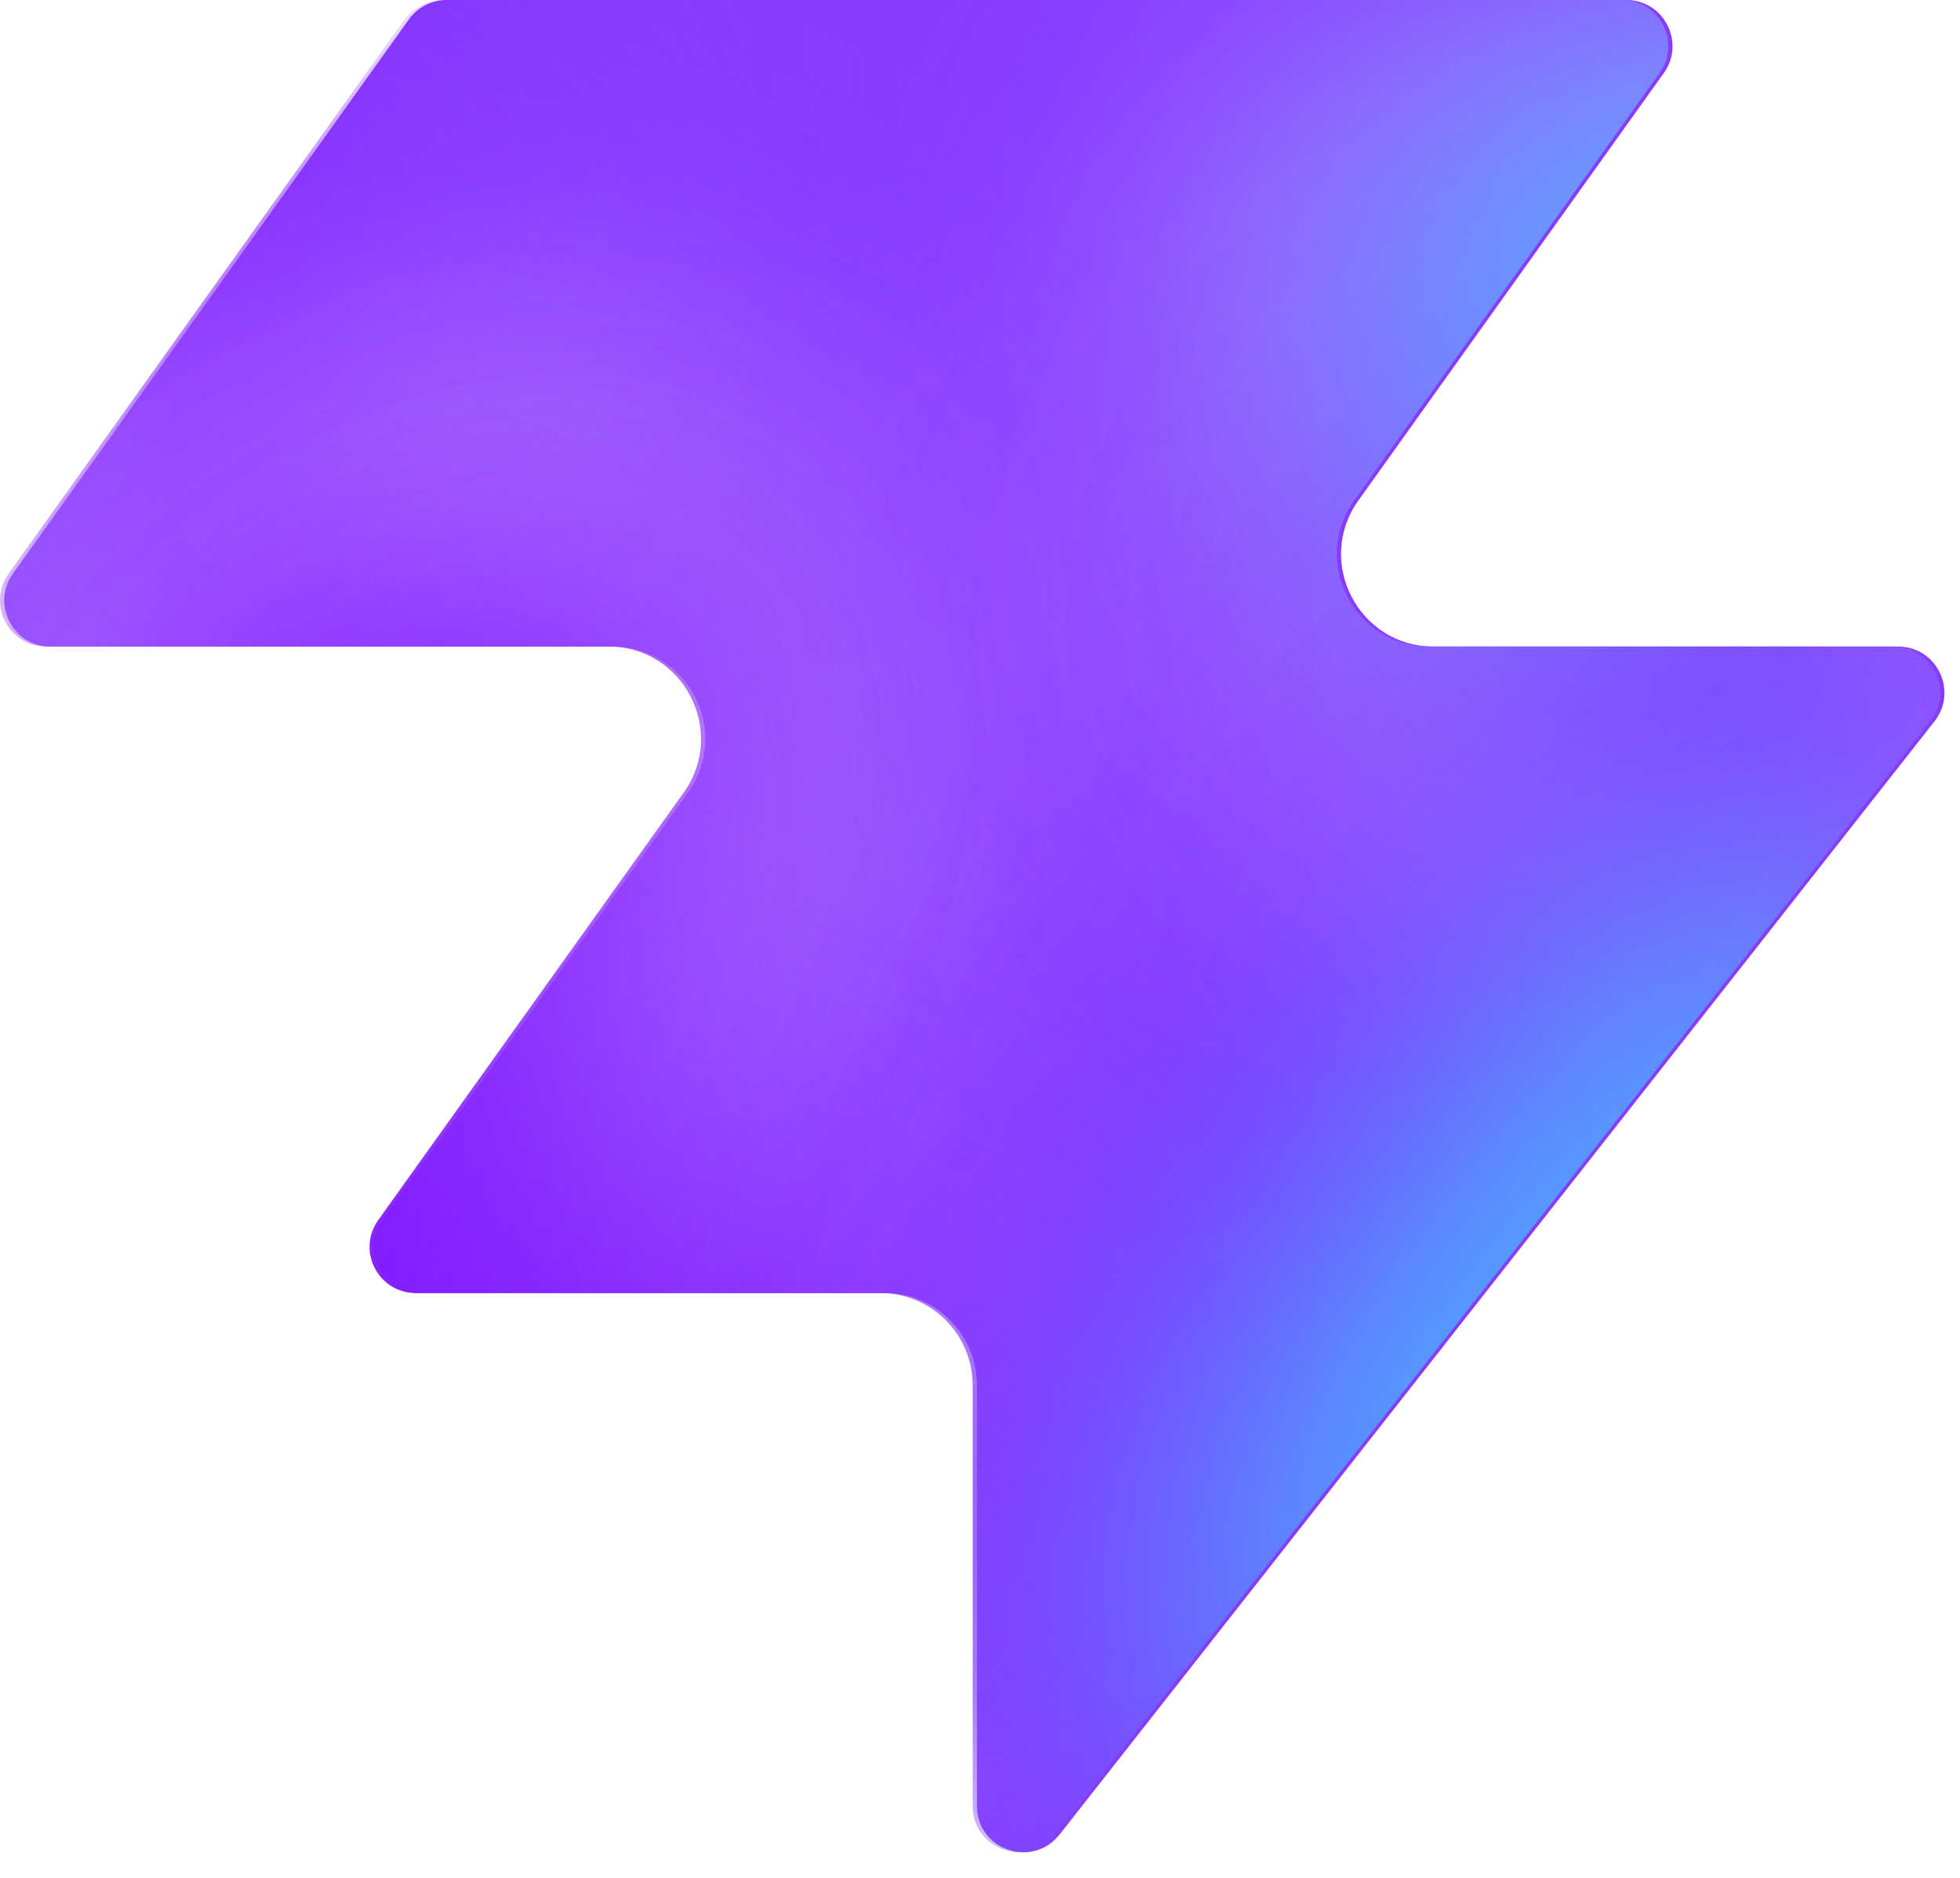
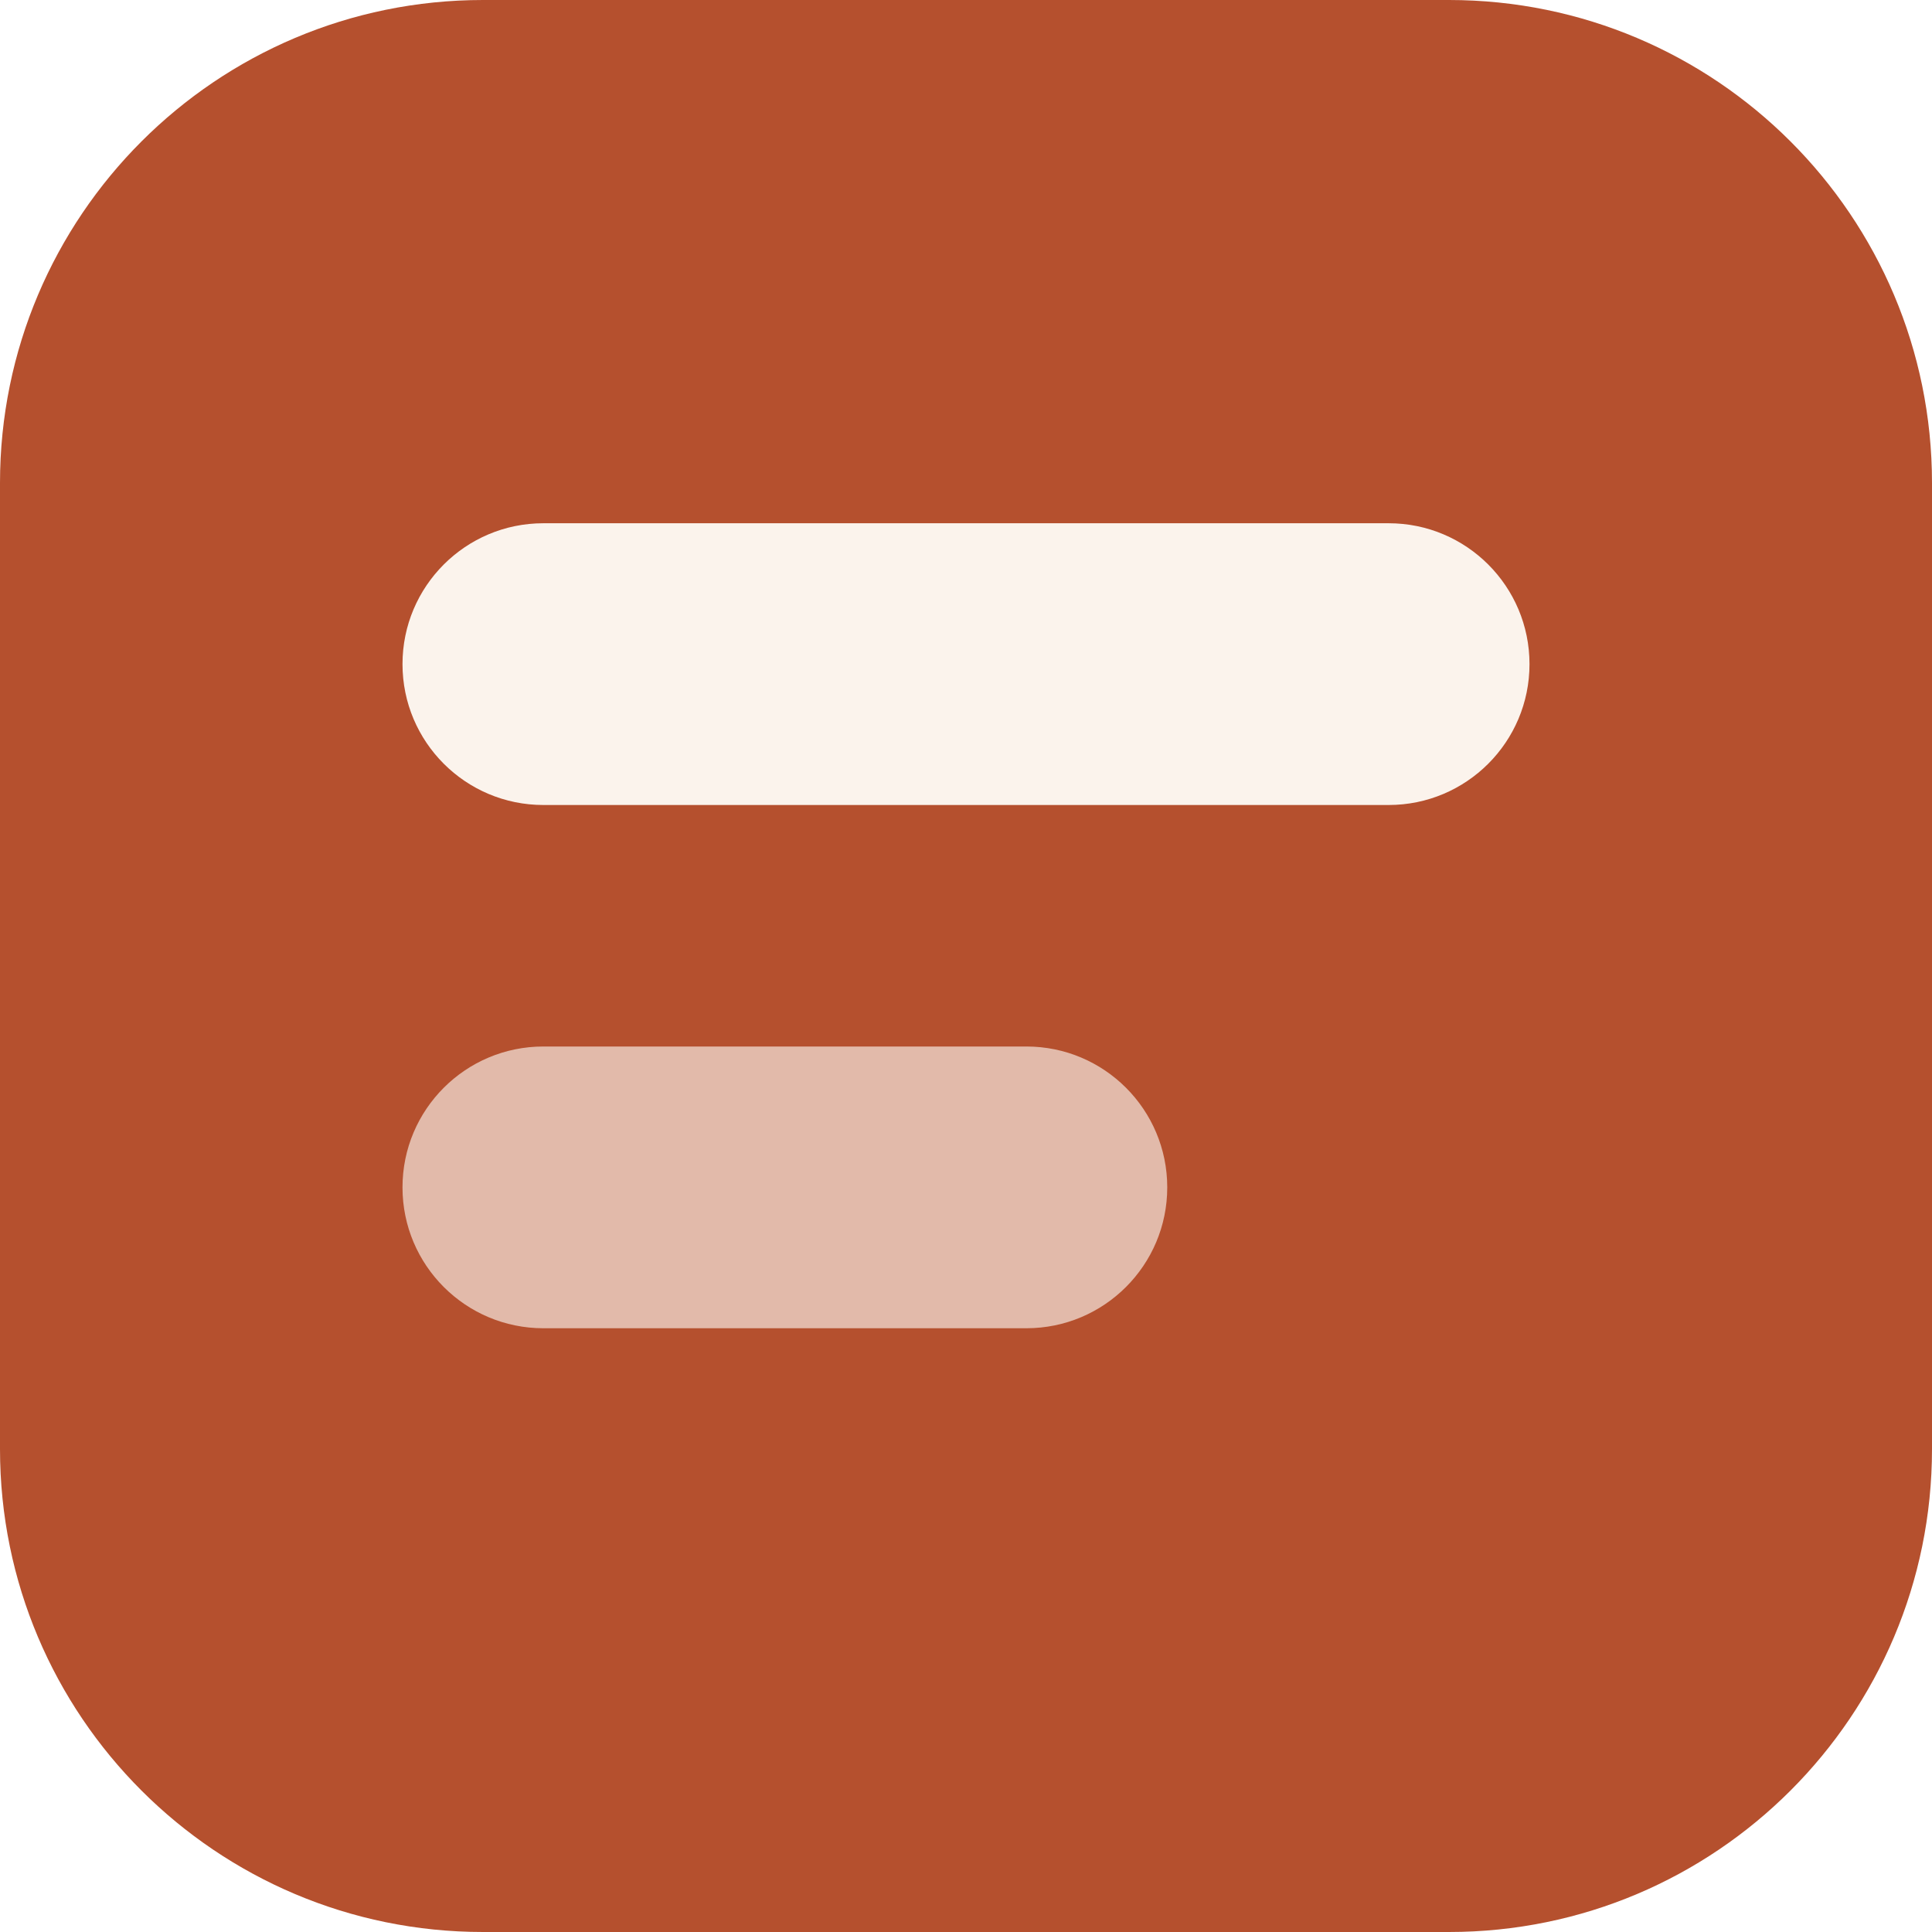
- <svg xmlns="http://www.w3.org/2000/svg" width="48" height="46" fill="none" viewBox="0 0 48 46">
-   <path fill="#863bff" d="M25.946 44.938c-.664.845-2.021.375-2.021-.698V33.937a2.26 2.26 0 0 0-2.262-2.262H10.287c-.92 0-1.456-1.04-.92-1.788l7.48-10.471c1.07-1.497 0-3.578-1.842-3.578H1.237c-.92 0-1.456-1.04-.92-1.788L10.013.474c.214-.297.556-.474.92-.474h28.894c.92 0 1.456 1.04.92 1.788l-7.48 10.471c-1.07 1.498 0 3.579 1.842 3.579h11.377c.943 0 1.473 1.088.89 1.83L25.947 44.94z" style="fill:#863bff;fill:color(display-p3 .525 .23 1);fill-opacity:1" />
-   <mask id="a" width="48" height="46" x="0" y="0" maskUnits="userSpaceOnUse" style="mask-type:alpha">
-     <path fill="#000" d="M25.842 44.938c-.664.844-2.021.375-2.021-.698V33.937a2.26 2.26 0 0 0-2.262-2.262H10.183c-.92 0-1.456-1.04-.92-1.788l7.48-10.471c1.07-1.498 0-3.579-1.842-3.579H1.133c-.92 0-1.456-1.04-.92-1.787L9.91.473c.214-.297.556-.474.92-.474h28.894c.92 0 1.456 1.04.92 1.788l-7.48 10.471c-1.07 1.498 0 3.578 1.842 3.578h11.377c.943 0 1.473 1.088.89 1.832L25.843 44.94z" style="fill:#000;fill-opacity:1" />
-   </mask>
-   <g mask="url(#a)">
-     <g filter="url(#b)">
-       <ellipse cx="5.508" cy="14.704" fill="#ede6ff" rx="5.508" ry="14.704" style="fill:#ede6ff;fill:color(display-p3 .927 .903 1);fill-opacity:1" transform="matrix(.00324 1 1 -.00324 -4.47 31.516)" />
-     </g>
-     <g filter="url(#c)">
-       <ellipse cx="10.399" cy="29.851" fill="#ede6ff" rx="10.399" ry="29.851" style="fill:#ede6ff;fill:color(display-p3 .927 .903 1);fill-opacity:1" transform="matrix(.00324 1 1 -.00324 -39.328 7.883)" />
-     </g>
-     <g filter="url(#d)">
-       <ellipse cx="5.508" cy="30.487" fill="#7e14ff" rx="5.508" ry="30.487" style="fill:#7e14ff;fill:color(display-p3 .492 .077 1);fill-opacity:1" transform="rotate(89.814 -25.913 -14.639)scale(1 -1)" />
-     </g>
-     <g filter="url(#e)">
-       <ellipse cx="5.508" cy="30.599" fill="#7e14ff" rx="5.508" ry="30.599" style="fill:#7e14ff;fill:color(display-p3 .492 .077 1);fill-opacity:1" transform="rotate(89.814 -32.644 -3.334)scale(1 -1)" />
-     </g>
-     <g filter="url(#f)">
-       <ellipse cx="5.508" cy="30.599" fill="#7e14ff" rx="5.508" ry="30.599" style="fill:#7e14ff;fill:color(display-p3 .492 .077 1);fill-opacity:1" transform="matrix(.00324 1 1 -.00324 -34.34 30.47)" />
-     </g>
-     <g filter="url(#g)">
-       <ellipse cx="14.072" cy="22.078" fill="#ede6ff" rx="14.072" ry="22.078" style="fill:#ede6ff;fill:color(display-p3 .927 .903 1);fill-opacity:1" transform="rotate(93.35 24.506 48.493)scale(-1 1)" />
-     </g>
-     <g filter="url(#h)">
-       <ellipse cx="3.47" cy="21.501" fill="#7e14ff" rx="3.47" ry="21.501" style="fill:#7e14ff;fill:color(display-p3 .492 .077 1);fill-opacity:1" transform="rotate(89.009 28.708 47.59)scale(-1 1)" />
-     </g>
-     <g filter="url(#i)">
-       <ellipse cx="3.47" cy="21.501" fill="#7e14ff" rx="3.47" ry="21.501" style="fill:#7e14ff;fill:color(display-p3 .492 .077 1);fill-opacity:1" transform="rotate(89.009 28.708 47.59)scale(-1 1)" />
-     </g>
-     <g filter="url(#j)">
-       <ellipse cx=".387" cy="8.972" fill="#7e14ff" rx="4.407" ry="29.108" style="fill:#7e14ff;fill:color(display-p3 .492 .077 1);fill-opacity:1" transform="rotate(39.51 .387 8.972)" />
-     </g>
-     <g filter="url(#k)">
-       <ellipse cx="47.523" cy="-6.092" fill="#7e14ff" rx="4.407" ry="29.108" style="fill:#7e14ff;fill:color(display-p3 .492 .077 1);fill-opacity:1" transform="rotate(37.892 47.523 -6.092)" />
-     </g>
-     <g filter="url(#l)">
-       <ellipse cx="41.412" cy="6.333" fill="#47bfff" rx="5.971" ry="9.665" style="fill:#47bfff;fill:color(display-p3 .28 .748 1);fill-opacity:1" transform="rotate(37.892 41.412 6.333)" />
-     </g>
-     <g filter="url(#m)">
-       <ellipse cx="-1.879" cy="38.332" fill="#7e14ff" rx="4.407" ry="29.108" style="fill:#7e14ff;fill:color(display-p3 .492 .077 1);fill-opacity:1" transform="rotate(37.892 -1.88 38.332)" />
-     </g>
-     <g filter="url(#n)">
-       <ellipse cx="-1.879" cy="38.332" fill="#7e14ff" rx="4.407" ry="29.108" style="fill:#7e14ff;fill:color(display-p3 .492 .077 1);fill-opacity:1" transform="rotate(37.892 -1.88 38.332)" />
-     </g>
-     <g filter="url(#o)">
-       <ellipse cx="35.651" cy="29.907" fill="#7e14ff" rx="4.407" ry="29.108" style="fill:#7e14ff;fill:color(display-p3 .492 .077 1);fill-opacity:1" transform="rotate(37.892 35.651 29.907)" />
-     </g>
-     <g filter="url(#p)">
-       <ellipse cx="38.418" cy="32.4" fill="#47bfff" rx="5.971" ry="15.297" style="fill:#47bfff;fill:color(display-p3 .28 .748 1);fill-opacity:1" transform="rotate(37.892 38.418 32.4)" />
-     </g>
-   </g>
-   <defs>
-     <filter id="b" width="60.045" height="41.654" x="-19.77" y="16.149" color-interpolation-filters="sRGB" filterUnits="userSpaceOnUse">
-       <feFlood flood-opacity="0" result="BackgroundImageFix" />
-       <feBlend in="SourceGraphic" in2="BackgroundImageFix" result="shape" />
-       <feGaussianBlur result="effect1_foregroundBlur_2002_17158" stdDeviation="7.659" />
-     </filter>
-     <filter id="c" width="90.34" height="51.437" x="-54.613" y="-7.533" color-interpolation-filters="sRGB" filterUnits="userSpaceOnUse">
-       <feFlood flood-opacity="0" result="BackgroundImageFix" />
-       <feBlend in="SourceGraphic" in2="BackgroundImageFix" result="shape" />
-       <feGaussianBlur result="effect1_foregroundBlur_2002_17158" stdDeviation="7.659" />
-     </filter>
-     <filter id="d" width="79.355" height="29.4" x="-49.64" y="2.03" color-interpolation-filters="sRGB" filterUnits="userSpaceOnUse">
-       <feFlood flood-opacity="0" result="BackgroundImageFix" />
-       <feBlend in="SourceGraphic" in2="BackgroundImageFix" result="shape" />
-       <feGaussianBlur result="effect1_foregroundBlur_2002_17158" stdDeviation="4.596" />
-     </filter>
-     <filter id="e" width="79.579" height="29.4" x="-45.045" y="20.029" color-interpolation-filters="sRGB" filterUnits="userSpaceOnUse">
-       <feFlood flood-opacity="0" result="BackgroundImageFix" />
-       <feBlend in="SourceGraphic" in2="BackgroundImageFix" result="shape" />
-       <feGaussianBlur result="effect1_foregroundBlur_2002_17158" stdDeviation="4.596" />
-     </filter>
-     <filter id="f" width="79.579" height="29.4" x="-43.513" y="21.178" color-interpolation-filters="sRGB" filterUnits="userSpaceOnUse">
-       <feFlood flood-opacity="0" result="BackgroundImageFix" />
-       <feBlend in="SourceGraphic" in2="BackgroundImageFix" result="shape" />
-       <feGaussianBlur result="effect1_foregroundBlur_2002_17158" stdDeviation="4.596" />
-     </filter>
-     <filter id="g" width="74.749" height="58.852" x="15.756" y="-17.901" color-interpolation-filters="sRGB" filterUnits="userSpaceOnUse">
-       <feFlood flood-opacity="0" result="BackgroundImageFix" />
-       <feBlend in="SourceGraphic" in2="BackgroundImageFix" result="shape" />
-       <feGaussianBlur result="effect1_foregroundBlur_2002_17158" stdDeviation="7.659" />
-     </filter>
-     <filter id="h" width="61.377" height="25.362" x="23.548" y="2.284" color-interpolation-filters="sRGB" filterUnits="userSpaceOnUse">
-       <feFlood flood-opacity="0" result="BackgroundImageFix" />
-       <feBlend in="SourceGraphic" in2="BackgroundImageFix" result="shape" />
-       <feGaussianBlur result="effect1_foregroundBlur_2002_17158" stdDeviation="4.596" />
-     </filter>
-     <filter id="i" width="61.377" height="25.362" x="23.548" y="2.284" color-interpolation-filters="sRGB" filterUnits="userSpaceOnUse">
-       <feFlood flood-opacity="0" result="BackgroundImageFix" />
-       <feBlend in="SourceGraphic" in2="BackgroundImageFix" result="shape" />
-       <feGaussianBlur result="effect1_foregroundBlur_2002_17158" stdDeviation="4.596" />
-     </filter>
-     <filter id="j" width="56.045" height="63.649" x="-27.636" y="-22.853" color-interpolation-filters="sRGB" filterUnits="userSpaceOnUse">
-       <feFlood flood-opacity="0" result="BackgroundImageFix" />
-       <feBlend in="SourceGraphic" in2="BackgroundImageFix" result="shape" />
-       <feGaussianBlur result="effect1_foregroundBlur_2002_17158" stdDeviation="4.596" />
-     </filter>
-     <filter id="k" width="54.814" height="64.646" x="20.116" y="-38.415" color-interpolation-filters="sRGB" filterUnits="userSpaceOnUse">
-       <feFlood flood-opacity="0" result="BackgroundImageFix" />
-       <feBlend in="SourceGraphic" in2="BackgroundImageFix" result="shape" />
-       <feGaussianBlur result="effect1_foregroundBlur_2002_17158" stdDeviation="4.596" />
-     </filter>
-     <filter id="l" width="33.541" height="35.313" x="24.641" y="-11.323" color-interpolation-filters="sRGB" filterUnits="userSpaceOnUse">
-       <feFlood flood-opacity="0" result="BackgroundImageFix" />
-       <feBlend in="SourceGraphic" in2="BackgroundImageFix" result="shape" />
-       <feGaussianBlur result="effect1_foregroundBlur_2002_17158" stdDeviation="4.596" />
-     </filter>
-     <filter id="m" width="54.814" height="64.646" x="-29.286" y="6.009" color-interpolation-filters="sRGB" filterUnits="userSpaceOnUse">
-       <feFlood flood-opacity="0" result="BackgroundImageFix" />
-       <feBlend in="SourceGraphic" in2="BackgroundImageFix" result="shape" />
-       <feGaussianBlur result="effect1_foregroundBlur_2002_17158" stdDeviation="4.596" />
-     </filter>
-     <filter id="n" width="54.814" height="64.646" x="-29.286" y="6.009" color-interpolation-filters="sRGB" filterUnits="userSpaceOnUse">
-       <feFlood flood-opacity="0" result="BackgroundImageFix" />
-       <feBlend in="SourceGraphic" in2="BackgroundImageFix" result="shape" />
-       <feGaussianBlur result="effect1_foregroundBlur_2002_17158" stdDeviation="4.596" />
-     </filter>
-     <filter id="o" width="54.814" height="64.646" x="8.244" y="-2.416" color-interpolation-filters="sRGB" filterUnits="userSpaceOnUse">
-       <feFlood flood-opacity="0" result="BackgroundImageFix" />
-       <feBlend in="SourceGraphic" in2="BackgroundImageFix" result="shape" />
-       <feGaussianBlur result="effect1_foregroundBlur_2002_17158" stdDeviation="4.596" />
-     </filter>
-     <filter id="p" width="39.409" height="43.623" x="18.713" y="10.588" color-interpolation-filters="sRGB" filterUnits="userSpaceOnUse">
-       <feFlood flood-opacity="0" result="BackgroundImageFix" />
-       <feBlend in="SourceGraphic" in2="BackgroundImageFix" result="shape" />
-       <feGaussianBlur result="effect1_foregroundBlur_2002_17158" stdDeviation="4.596" />
-     </filter>
-   </defs>
+ <svg xmlns="http://www.w3.org/2000/svg" viewBox="0 0 48 48">
+   <rect width="48" height="48" rx="12" fill="#B5502E" />
+   <rect x="10" y="13" width="28" height="7" rx="3.5" fill="#FBF3EC" />
+   <rect x="10" y="26" width="19" height="7" rx="3.5" fill="#FBF3EC" opacity=".65" />
</svg>
